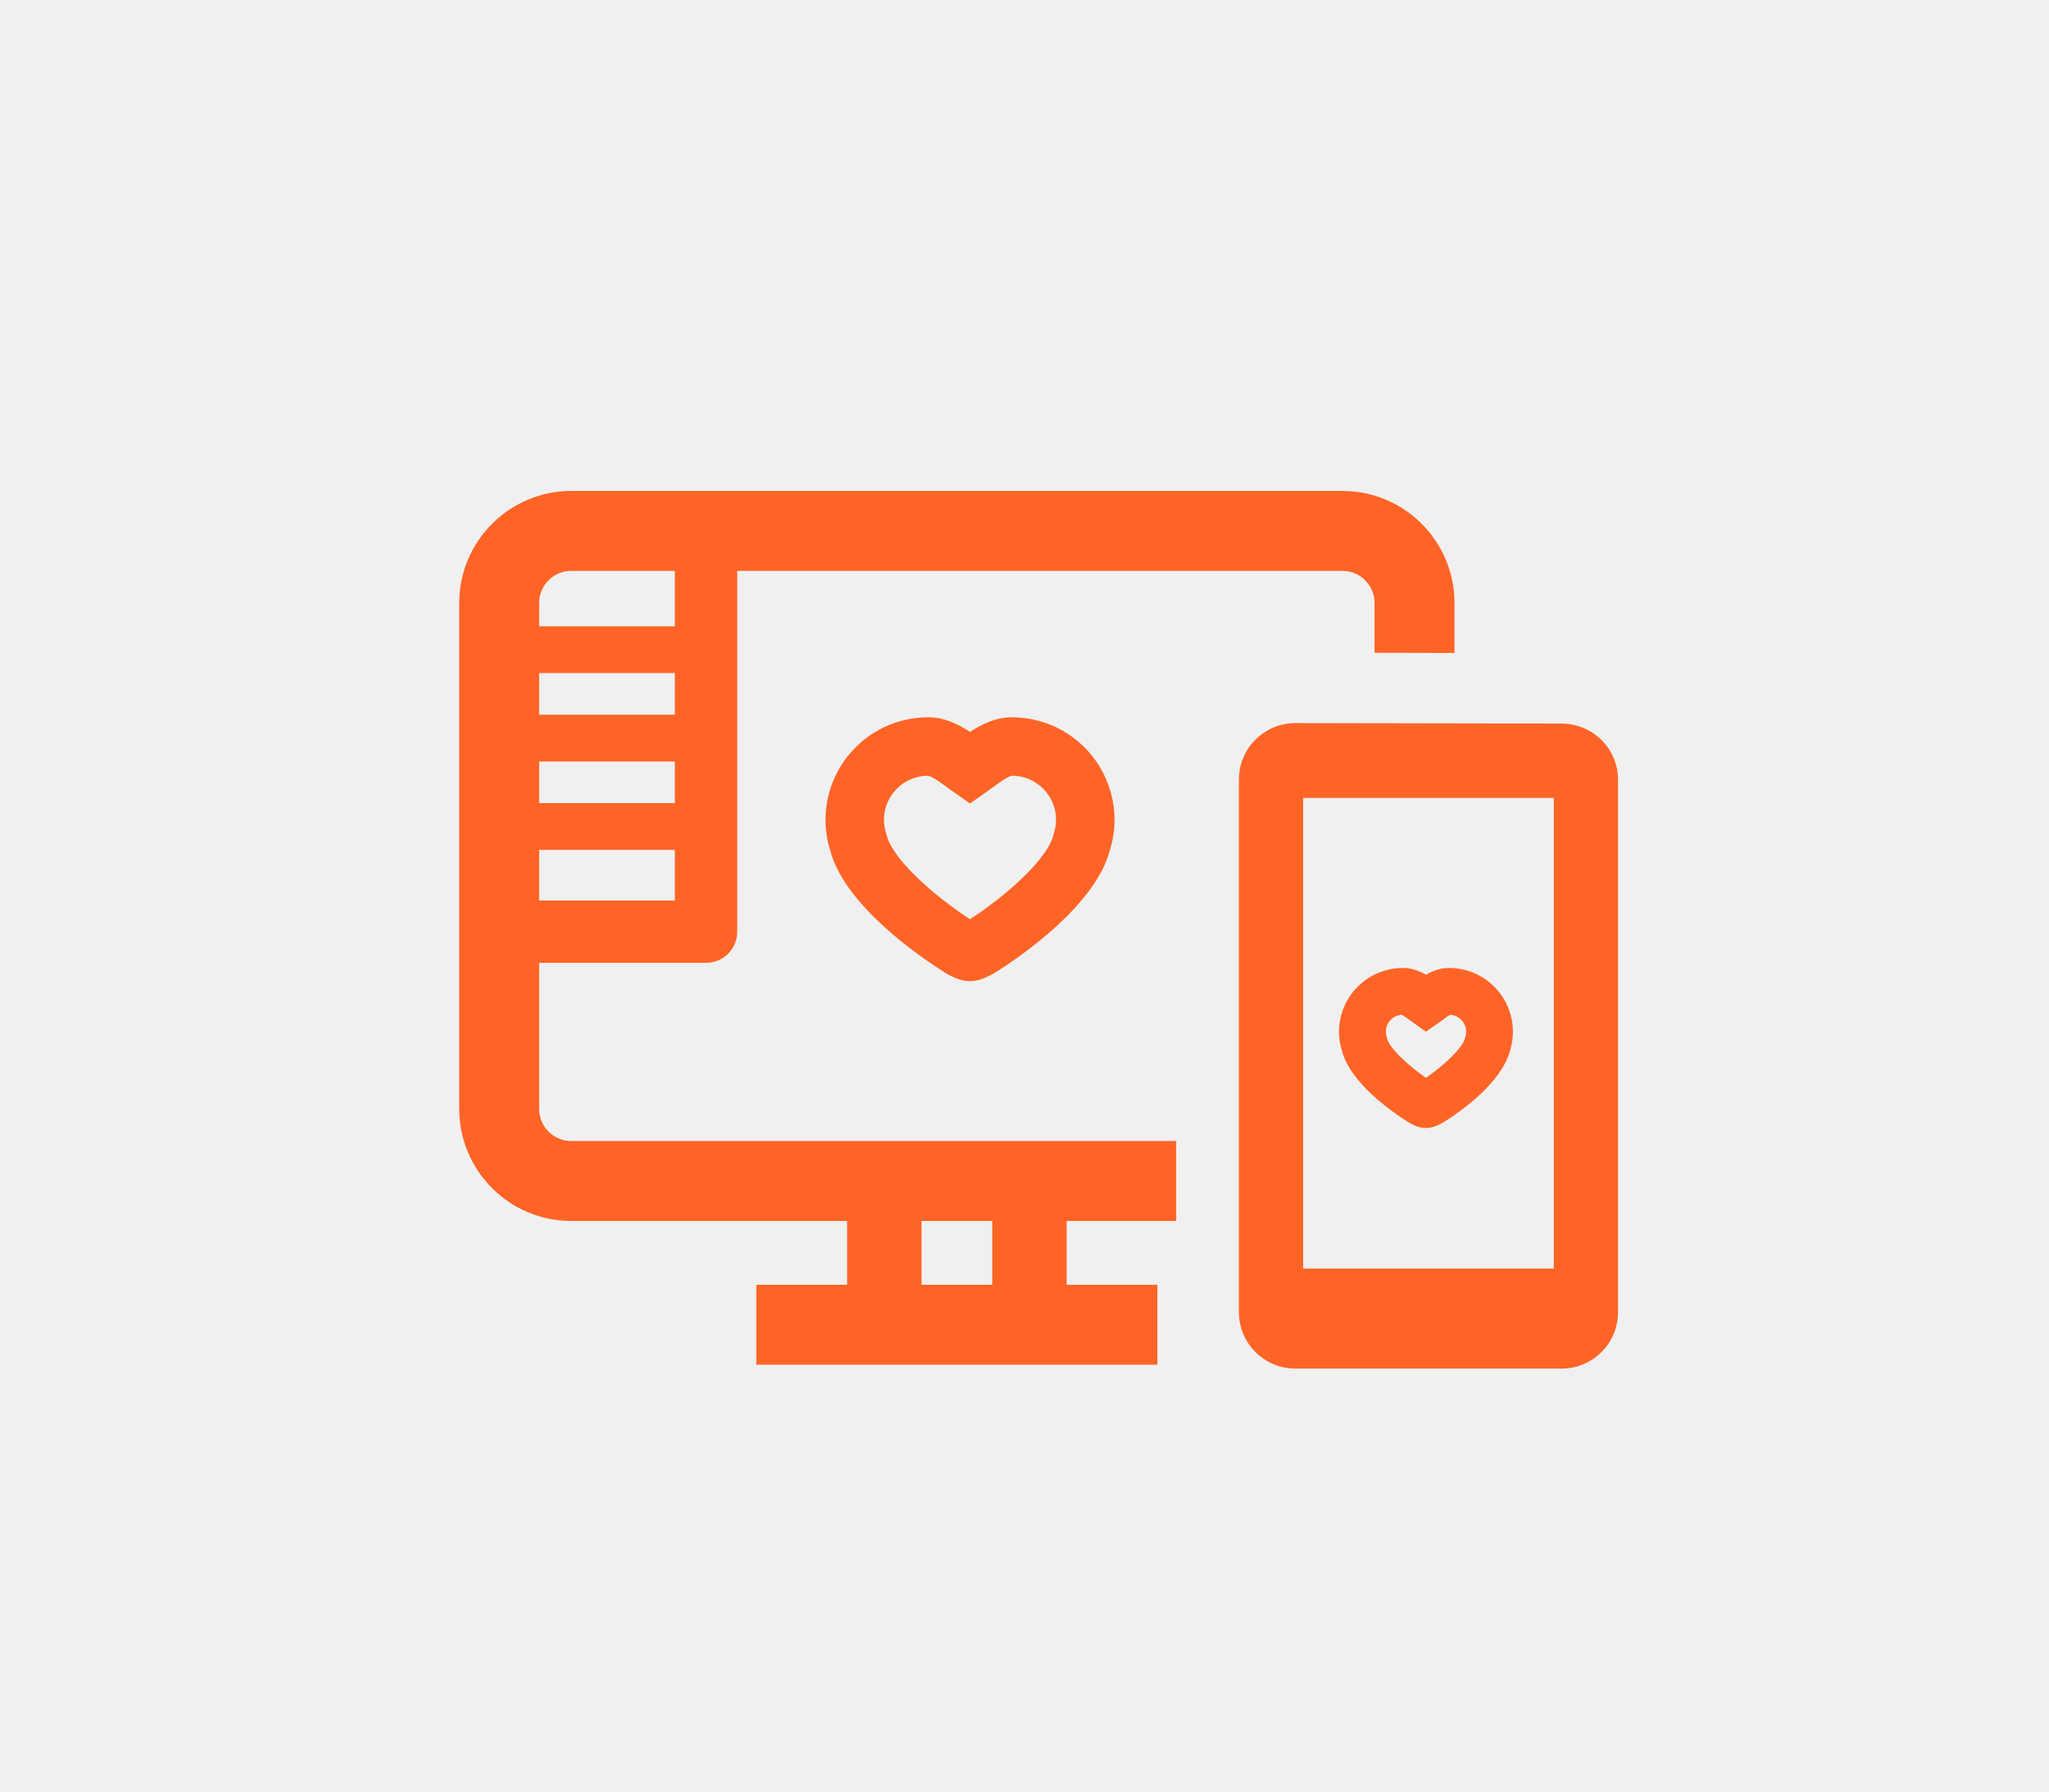
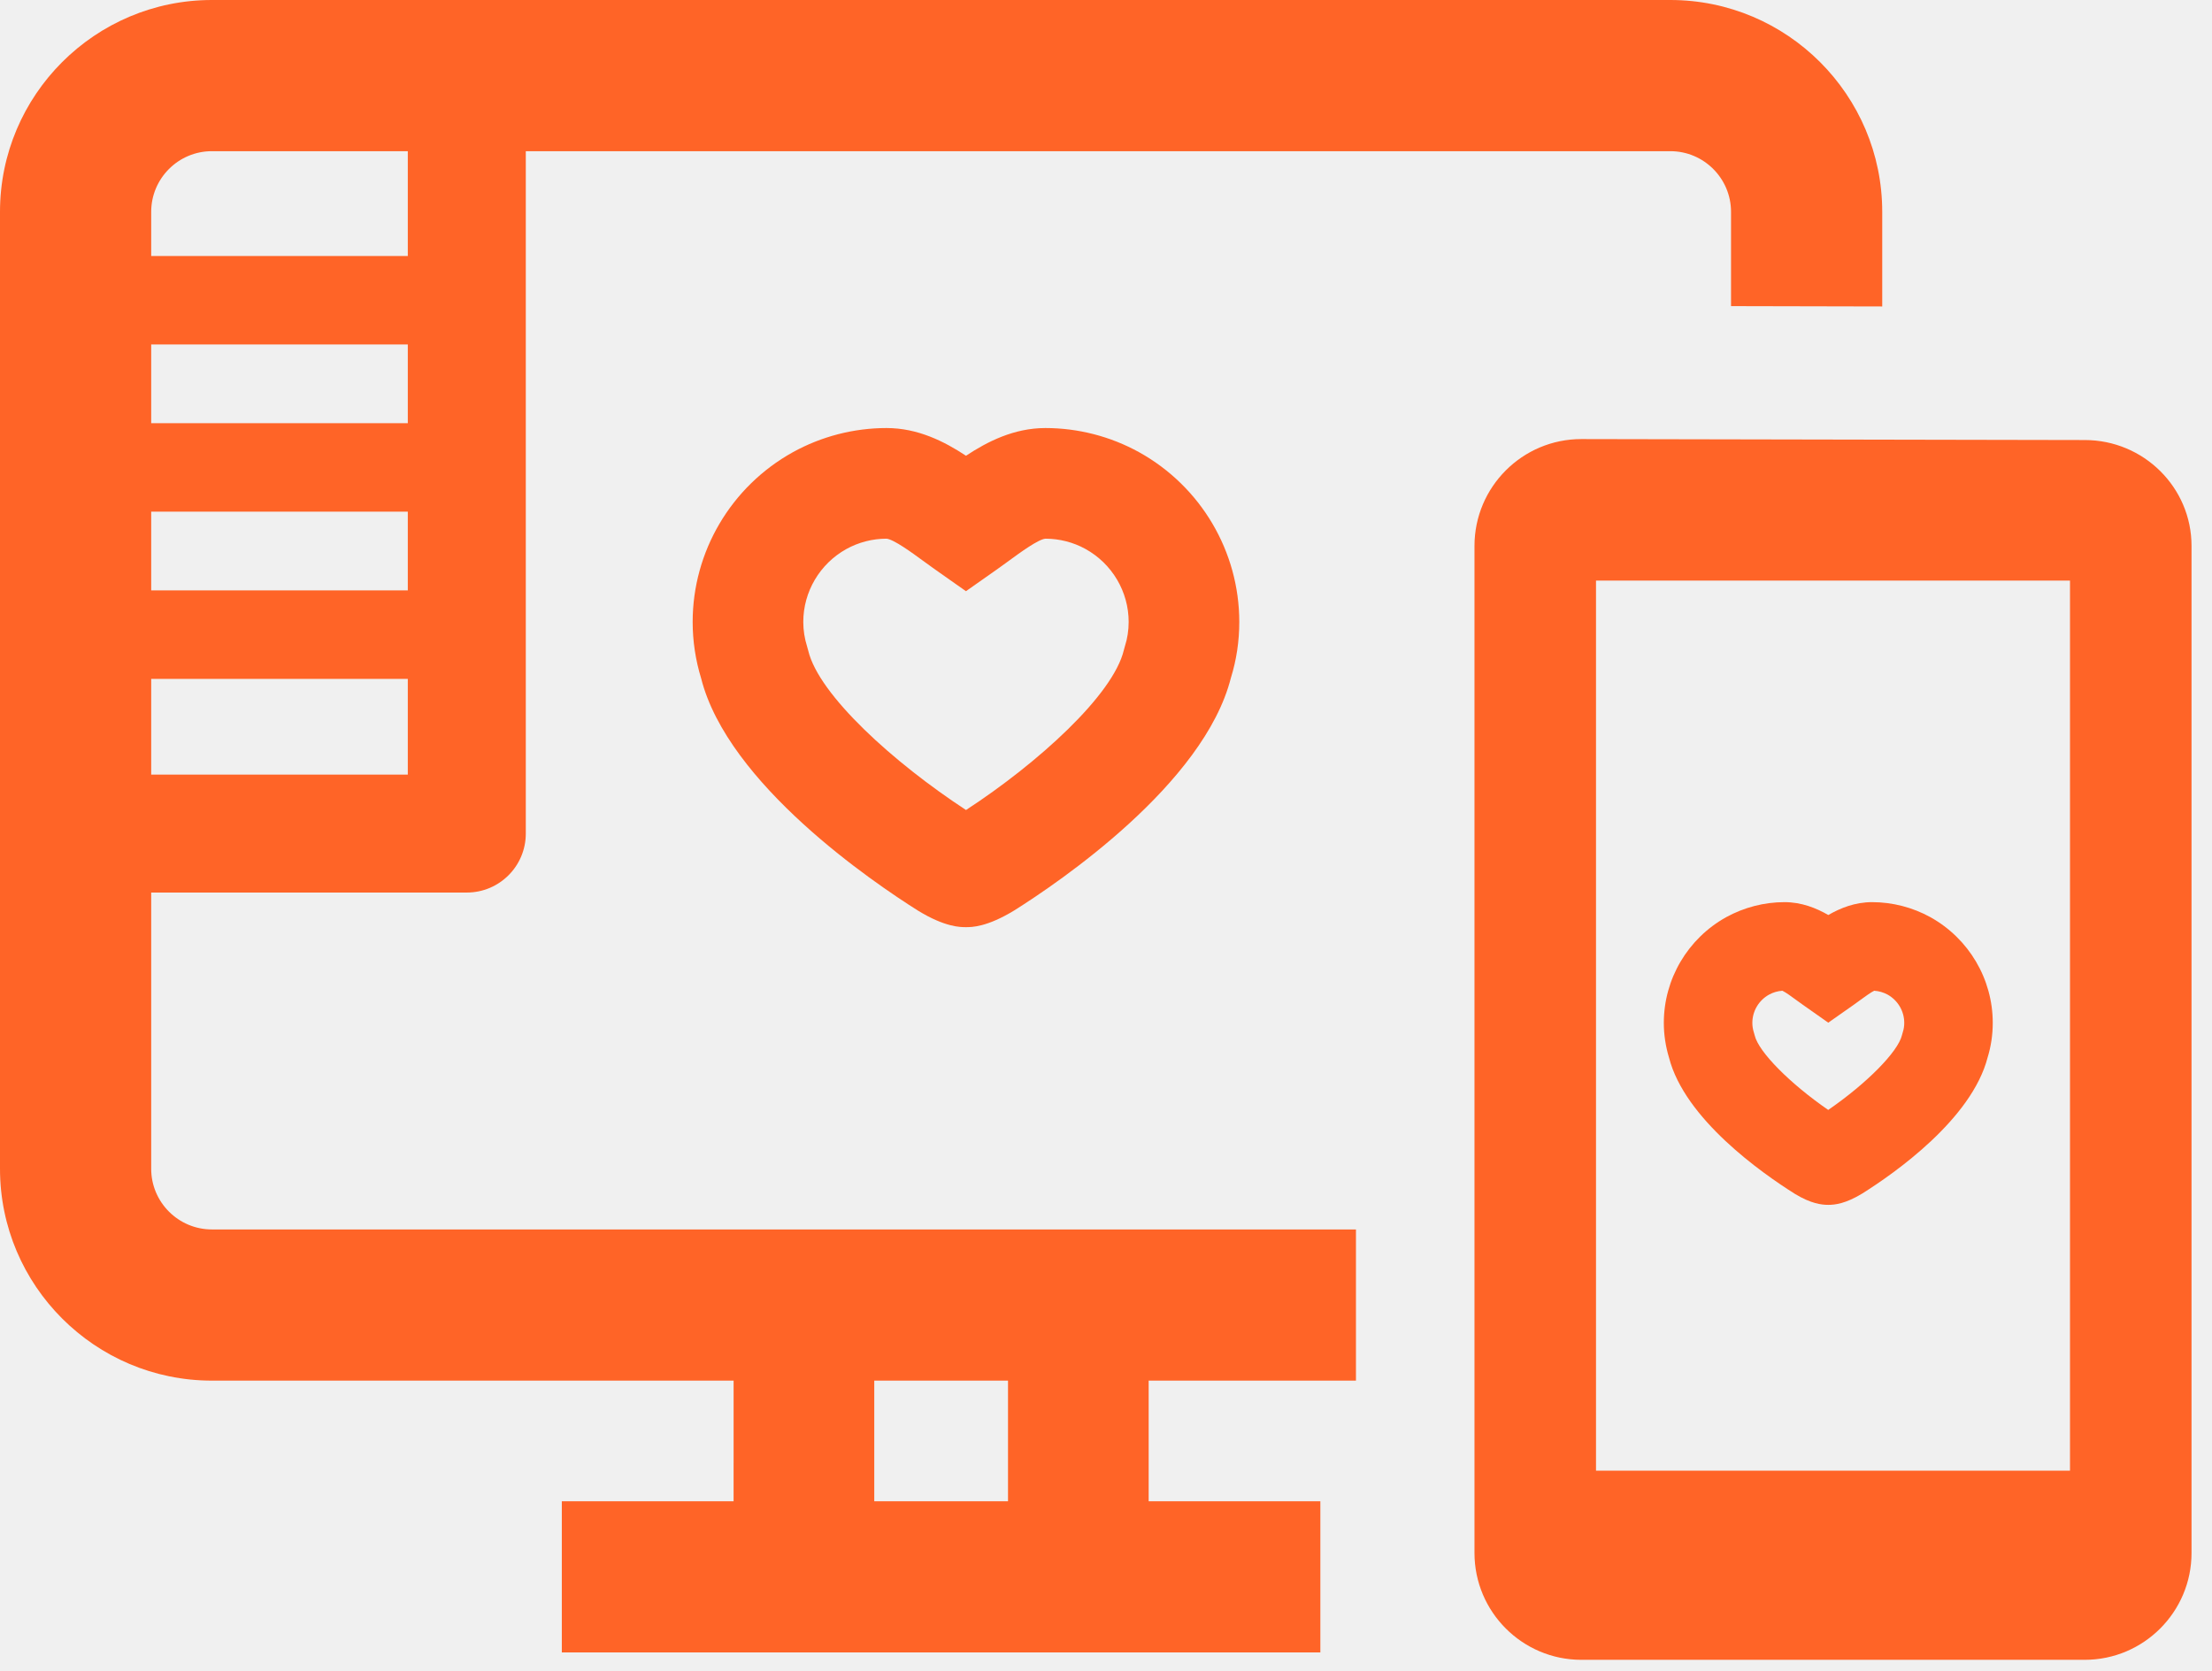
- <svg xmlns="http://www.w3.org/2000/svg" version="1.1" x="0px" y="0px" width="164.667px" height="144px" viewBox="0 0 164.667 144" enable-background="new 0 0 164.667 144" xml:space="preserve">
-   <g id="podklad" display="none">
- </g>
-   <g id="Layer_9">
- </g>
-   <g id="Layer_1">
- </g>
-   <g id="podklad_1_">
- </g>
-   <g id="OBD_x5F_prvky">
- </g>
-   <g id="Layer_7">
- </g>
-   <g id="texty">
- </g>
-   <g id="OTVR_x5F_hambac">
- </g>
-   <g id="lista">
- </g>
-   <g id="Layer_14">
- </g>
-   <g id="_x33__x5F_ŘADEK_x5F_icon">
- </g>
-   <g id="slunicko" display="none">
- </g>
-   <g id="mesice">
- </g>
-   <g id="kryti">
-     <g>
-       <g>
-         <g>
-           <path fill="#FF6427" d="M56.74,77.4H40.236c-1.385,0-2.508-1.122-2.508-2.506c0-1.386,1.123-2.508,2.508-2.508h13.998V42.874      c0-1.384,1.122-2.506,2.506-2.506c1.386,0,2.508,1.122,2.508,2.506v32.021C59.248,76.278,58.126,77.4,56.74,77.4z" />
-         </g>
-       </g>
-       <g>
-         <g>
-           <line fill="#FFFFFF" x1="41.28" y1="52.224" x2="56.793" y2="52.224" />
-         </g>
-         <g>
-           <path fill="#FF6427" d="M56.793,54.104H41.28c-1.038,0-1.88-0.842-1.88-1.881c0-1.037,0.842-1.879,1.88-1.879h15.513      c1.038,0,1.88,0.842,1.88,1.879C58.673,53.263,57.831,54.104,56.793,54.104z" />
-         </g>
-       </g>
-       <g>
-         <g>
-           <line fill="#FFFFFF" x1="41.28" y1="59.332" x2="56.793" y2="59.332" />
-         </g>
-         <g>
-           <path fill="#FF6427" d="M56.793,61.212H41.28c-1.038,0-1.88-0.842-1.88-1.88c0-1.04,0.842-1.881,1.88-1.881h15.513      c1.038,0,1.88,0.841,1.88,1.881C58.673,60.37,57.831,61.212,56.793,61.212z" />
-         </g>
-       </g>
-       <g>
-         <g>
-           <line fill="#FFFFFF" x1="41.28" y1="66.438" x2="56.793" y2="66.438" />
-         </g>
-         <g>
-           <path fill="#FF6427" d="M56.793,68.318H41.28c-1.038,0-1.88-0.842-1.88-1.881c0-1.038,0.842-1.88,1.88-1.88h15.513      c1.038,0,1.88,0.842,1.88,1.88C58.673,67.477,57.831,68.318,56.793,68.318z" />
-         </g>
-       </g>
-       <g>
-         <g>
-           <path fill="#FF6427" d="M77.954,78.871c-0.243,0-0.887,0-2.025-0.693c-1.909-1.2-8.093-5.388-9.229-9.882      c-0.238-0.778-0.359-1.582-0.359-2.396c0-2.992,1.631-5.756,4.255-7.213c1.218-0.674,2.595-1.029,3.985-1.029      c1.323,0,2.451,0.568,3.374,1.177c0.922-0.608,2.05-1.177,3.375-1.177c1.39,0,2.767,0.355,3.981,1.027      c2.628,1.459,4.258,4.223,4.258,7.215c0,0.816-0.119,1.613-0.355,2.375c-1.145,4.523-7.328,8.705-9.206,9.886      C78.841,78.871,78.197,78.871,77.954,78.871z M74.574,62.36c-0.592,0-1.182,0.151-1.702,0.439      c-1.128,0.625-1.832,1.814-1.832,3.1c0,0.357,0.057,0.711,0.164,1.05l0.047,0.17c0.448,1.886,3.637,4.767,6.704,6.774      c3.047-1.988,6.253-4.888,6.707-6.798l0.05-0.177c0.102-0.315,0.155-0.668,0.155-1.02c0-1.285-0.702-2.475-1.835-3.103      c-0.516-0.285-1.106-0.437-1.703-0.437c-0.299,0.023-1.092,0.604-1.519,0.916c-0.172,0.126-0.341,0.25-0.506,0.365l-1.352,0.951      L76.6,63.64c-0.162-0.113-0.329-0.236-0.499-0.361C75.674,62.966,74.879,62.384,74.574,62.36z" />
-         </g>
-       </g>
-       <g>
-         <g>
-           <path fill="#FF6427" d="M114.599,90.676c-0.279,0-0.731-0.049-1.418-0.466c-1.411-0.888-4.683-3.186-5.351-5.793      c-0.146-0.48-0.221-0.978-0.221-1.478c0-1.861,1.014-3.582,2.646-4.489c0.761-0.418,1.617-0.641,2.482-0.641      c0.723,0,1.347,0.25,1.861,0.547c0.514-0.297,1.139-0.547,1.86-0.547c0.864,0,1.722,0.221,2.479,0.639      c1.636,0.909,2.649,2.63,2.649,4.491c0,0.505-0.073,0.998-0.218,1.469c-0.674,2.62-3.943,4.916-5.328,5.786      C115.33,90.627,114.879,90.676,114.599,90.676z M112.648,81.574c-0.199,0.013-0.396,0.07-0.569,0.166      c-0.437,0.242-0.708,0.702-0.708,1.199c0,0.136,0.021,0.271,0.063,0.402l0.037,0.134c0.168,0.708,1.517,2.056,3.124,3.165      c1.623-1.117,2.965-2.466,3.134-3.178l0.04-0.145c0.038-0.113,0.058-0.246,0.058-0.379c0-0.498-0.272-0.959-0.711-1.202      c-0.171-0.093-0.367-0.15-0.567-0.163c-0.145,0.07-0.412,0.267-0.579,0.388c-0.099,0.072-0.195,0.144-0.29,0.211l-1.082,0.76      l-1.081-0.763c-0.094-0.065-0.188-0.133-0.285-0.205C113.063,81.842,112.795,81.645,112.648,81.574z" />
-         </g>
-       </g>
-       <g>
-         <g>
-           <g>
-             <g>
-               <path fill="#FF6427" d="M85.718,94.144H79.74v9.268h-5.684v-9.268h-5.978v7.521h-0.001v1.746c0,3.313,2.659,5.977,5.979,5.977        h5.684c3.315,0,5.978-2.663,5.978-5.977V94.144z" />
-             </g>
-           </g>
-         </g>
-         <g>
-           <g>
-             <g>
-               <rect x="60.779" y="103.276" fill="#FF6427" width="32.234" height="6.425" />
-             </g>
-           </g>
-         </g>
-       </g>
-       <g>
-         <g>
-           <g>
-             <path fill="#FF6427" d="M125.496,58.792l-21.396-0.04c-2.151,0-3.912,1.761-3.912,3.914v42.807       c0,2.151,1.761,3.915,3.912,3.915h21.396c2.151,0,3.911-1.764,3.911-3.915V62.666       C129.407,60.513,127.647,58.792,125.496,58.792z M125.496,102.601h-21.396V63.515h21.396V102.601z" />
-           </g>
-           <g>
-             <path fill="#FF6427" d="M125.496,110.015h-21.396c-2.503,0-4.538-2.037-4.538-4.542V62.666c0-2.504,2.035-4.54,4.538-4.54       l21.396,0.039c2.502,0,4.537,2.018,4.537,4.501v42.807C130.034,107.978,127.999,110.015,125.496,110.015z M104.1,59.379       c-1.811,0-3.284,1.476-3.284,3.287v42.807c0,1.813,1.474,3.288,3.285,3.288h21.396c1.811,0,3.285-1.475,3.285-3.288V62.666       c0-1.791-1.475-3.247-3.285-3.247L104.1,59.379z M126.123,103.227h-22.649V62.888h22.649V103.227z M104.727,101.974h20.143       V64.142h-20.143V101.974z" />
-           </g>
-         </g>
-       </g>
-       <g>
-         <g>
-           <g>
-             <path fill="#FF6427" d="M94.526,91.722H45.908c-1.422,0-2.579-1.158-2.579-2.579V48.467c0-1.421,1.157-2.577,2.579-2.577       h61.978c1.422,0,2.579,1.156,2.579,2.577v4.008l6.425,0.014v-4.021c0-4.964-4.038-9.004-9.004-9.004H45.908       c-4.965,0-9.004,4.04-9.004,9.004v40.676c0,4.965,4.039,9.004,9.004,9.004h48.618V91.722z" />
-           </g>
-         </g>
-       </g>
-     </g>
+ <svg xmlns="http://www.w3.org/2000/svg" width="100%" height="100%" viewBox="0 0 94 71" version="1.1" xml:space="preserve" xmlnsSerif="http://www.serif.com/" style="fill-rule:evenodd;clip-rule:evenodd;stroke-linejoin:round;stroke-miterlimit:2;">
+   <g>
+     <path d="M47.807,27.456l-0.049,0.177c-0.454,1.91 -3.66,4.809 -6.707,6.797c-3.068,-2.008 -6.256,-4.888 -6.704,-6.773l-0.047,-0.17c-0.108,-0.34 -0.164,-0.694 -0.164,-1.051c0,-1.285 0.704,-2.475 1.832,-3.1c0.52,-0.287 1.11,-0.439 1.702,-0.439c0.304,0.023 1.099,0.605 1.526,0.918c0.17,0.125 0.337,0.248 0.499,0.361l1.354,0.953l1.351,-0.951c0.165,-0.115 0.334,-0.238 0.506,-0.365c0.427,-0.313 1.22,-0.893 1.519,-0.916c0.596,-0 1.187,0.152 1.703,0.437c1.133,0.627 1.835,1.817 1.835,3.102c-0,0.352 -0.054,0.705 -0.156,1.02Zm-3.382,-9.262c-1.326,0 -2.453,0.568 -3.375,1.178c-0.923,-0.61 -2.051,-1.178 -3.374,-1.178c-1.391,0 -2.768,0.355 -3.986,1.029c-2.624,1.457 -4.255,4.221 -4.255,7.213c-0,0.814 0.122,1.619 0.36,2.397c1.137,4.496 7.32,8.681 9.229,9.882c1.139,0.694 1.783,0.694 2.026,0.694c0.243,-0 0.886,-0 2.052,-0.711c1.878,-1.182 8.062,-5.364 9.206,-9.887c0.237,-0.762 0.356,-1.559 0.356,-2.375c0,-2.992 -1.63,-5.756 -4.258,-7.215c-1.215,-0.672 -2.592,-1.027 -3.981,-1.027Z" style="fill:#ff6427;fill-rule:nonzero;" />
+     <path d="M75.175,42.278c0.174,-0.096 0.37,-0.154 0.569,-0.166c0.147,0.07 0.416,0.267 0.582,0.39c0.097,0.073 0.192,0.139 0.286,0.206l1.081,0.761l1.082,-0.76c0.094,-0.066 0.191,-0.138 0.29,-0.21c0.167,-0.122 0.434,-0.317 0.579,-0.387c0.2,0.012 0.396,0.07 0.567,0.162c0.439,0.244 0.711,0.705 0.711,1.203c-0,0.133 -0.019,0.266 -0.057,0.379l-0.04,0.144c-0.169,0.711 -1.511,2.061 -3.134,3.178c-1.608,-1.109 -2.956,-2.457 -3.124,-3.166l-0.037,-0.133c-0.042,-0.13 -0.063,-0.267 -0.063,-0.402c0,-0.498 0.272,-0.957 0.708,-1.199Zm1.102,8.469c0.686,0.417 1.138,0.466 1.418,0.466c0.28,-0 0.731,-0.049 1.442,-0.482c1.385,-0.869 4.654,-3.166 5.328,-5.785c0.145,-0.471 0.218,-0.965 0.218,-1.469c-0,-1.861 -1.014,-3.582 -2.649,-4.492c-0.757,-0.418 -1.615,-0.639 -2.479,-0.639c-0.722,0 -1.347,0.25 -1.86,0.547c-0.515,-0.297 -1.139,-0.547 -1.862,-0.547c-0.865,0 -1.721,0.223 -2.482,0.641c-1.632,0.908 -2.646,2.629 -2.646,4.49c0,0.5 0.075,0.996 0.221,1.479c0.668,2.605 3.94,4.904 5.351,5.791Z" style="fill:#ff6427;fill-rule:nonzero;" />
+     <path d="M87.965,62.51l-20.142,-0l-0,-37.832l20.142,0l-0,37.832Zm0.628,-43.806l-21.396,-0.041c-2.503,0 -4.538,2.037 -4.538,4.541l-0,42.806c-0,2.504 2.035,4.541 4.538,4.541l21.395,-0c2.503,-0 4.538,-2.037 4.538,-4.541l0,-42.806c0,-2.485 -2.035,-4.5 -4.537,-4.5Z" style="fill:#ff6427;fill-rule:nonzero;" />
+     <path d="M37.152,58.684l5.684,-0l-0,5.129l-5.684,-0l0,-5.129Zm-30.727,-29.828l10.905,-0l0,4.068l-10.905,-0l-0,-4.068Zm-0,-7.107l10.905,0l0,3.345l-10.905,0l-0,-3.345Zm-0,-7.108l10.905,-0l0,3.348l-10.905,-0l-0,-3.348Zm-0,-5.637c-0,-1.421 1.157,-2.578 2.579,-2.578l8.326,0l0,4.455l-10.905,-0l-0,-1.877Zm-0,40.676l-0,-11.742l13.411,-0c1.386,-0 2.508,-1.123 2.508,-2.506l0,-29.006l48.638,0c1.422,0 2.579,1.157 2.579,2.578l-0,4.008l6.425,0.014l0,-4.022c0,-4.964 -4.038,-9.004 -9.004,-9.004l-61.978,0c-4.965,0 -9.004,4.04 -9.004,9.004l0,40.676c0,4.965 4.039,9.004 9.004,9.004l22.171,-0l0,3.519l-0.001,-0l0,1.61l-7.299,-0l0,6.425l32.234,-0l0,-6.425l-7.296,-0l0,-5.129l8.809,-0l0,-6.426l-48.618,-0c-1.422,-0 -2.579,-1.158 -2.579,-2.578Z" style="fill:#ff6427;fill-rule:nonzero;" />
  </g>
</svg>
